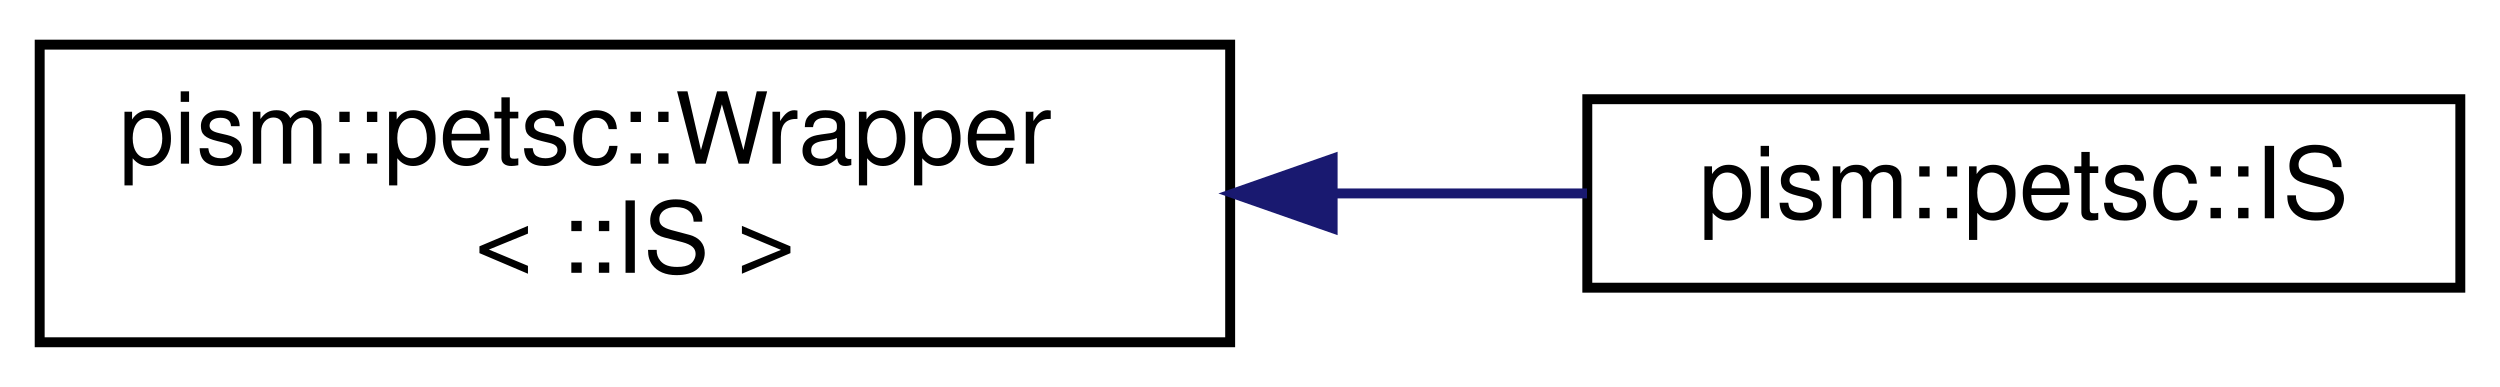
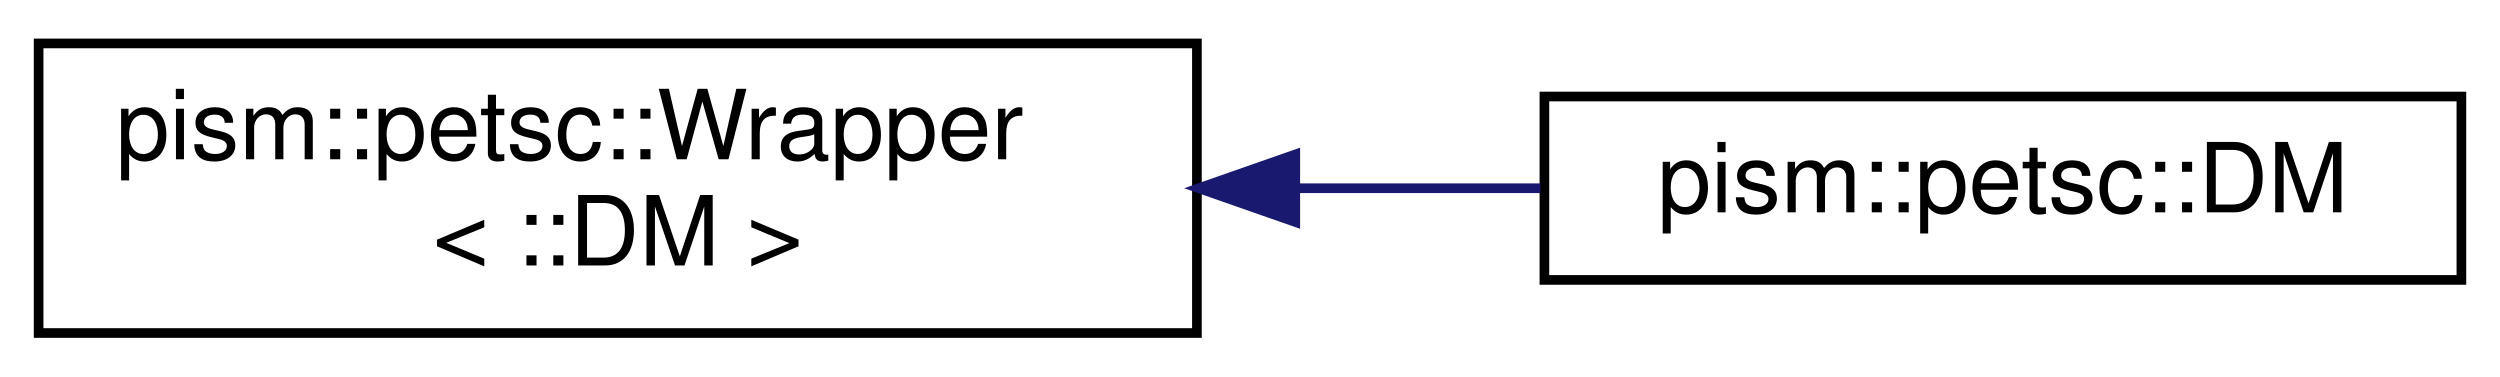
- <svg xmlns="http://www.w3.org/2000/svg" xmlns:xlink="http://www.w3.org/1999/xlink" width="252pt" height="39pt" viewBox="0.00 0.00 252.00 39.00">
+ <svg xmlns="http://www.w3.org/2000/svg" xmlns:xlink="http://www.w3.org/1999/xlink" width="259pt" height="39pt" viewBox="0.00 0.00 259.00 39.00">
  <g id="graph0" class="graph" transform="scale(1 1) rotate(0) translate(4 35)">
    <g id="node1" class="node">
      <g id="a_node1">
        <a xlink:href="classpism_1_1petsc_1_1Wrapper.html" target="_top" xlink:title=" ">
          <polygon fill="none" stroke="black" points="0,-0.5 0,-30.5 120,-30.5 120,-0.5 0,-0.5" />
          <text text-anchor="start" x="8" y="-18.5" font-family="Helvetica,sans-Serif" font-size="10.00">pism::petsc::Wrapper</text>
-           <text text-anchor="middle" x="60" y="-7.5" font-family="Helvetica,sans-Serif" font-size="10.00">&lt; ::IS &gt;</text>
+           <text text-anchor="middle" x="60" y="-7.5" font-family="Helvetica,sans-Serif" font-size="10.00">&lt; ::DM &gt;</text>
        </a>
      </g>
    </g>
    <g id="node2" class="node">
      <g id="a_node2">
-         <a xlink:href="classpism_1_1petsc_1_1IS.html" target="_top" xlink:title=" ">
-           <polygon fill="none" stroke="black" points="156,-6 156,-25 244,-25 244,-6 156,-6" />
-           <text text-anchor="middle" x="200" y="-13" font-family="Helvetica,sans-Serif" font-size="10.00">pism::petsc::IS</text>
+         <a xlink:href="classpism_1_1petsc_1_1DM.html" target="_top" xlink:title=" ">
+           <polygon fill="none" stroke="black" points="156,-6 156,-25 251,-25 251,-6 156,-6" />
+           <text text-anchor="middle" x="203.5" y="-13" font-family="Helvetica,sans-Serif" font-size="10.00">pism::petsc::DM</text>
        </a>
      </g>
    </g>
    <g id="edge1" class="edge">
-       <path fill="none" stroke="midnightblue" d="M130.5,-15.5C139.18,-15.5 147.86,-15.5 155.97,-15.5" />
-       <polygon fill="midnightblue" stroke="midnightblue" points="130.33,-12 120.33,-15.5 130.33,-19 130.33,-12" />
+       <path fill="none" stroke="midnightblue" d="M130.23,-15.5C138.82,-15.5 147.45,-15.5 155.59,-15.5" />
+       <polygon fill="midnightblue" stroke="midnightblue" points="130.19,-12 120.19,-15.5 130.19,-19 130.19,-12" />
    </g>
  </g>
</svg>
